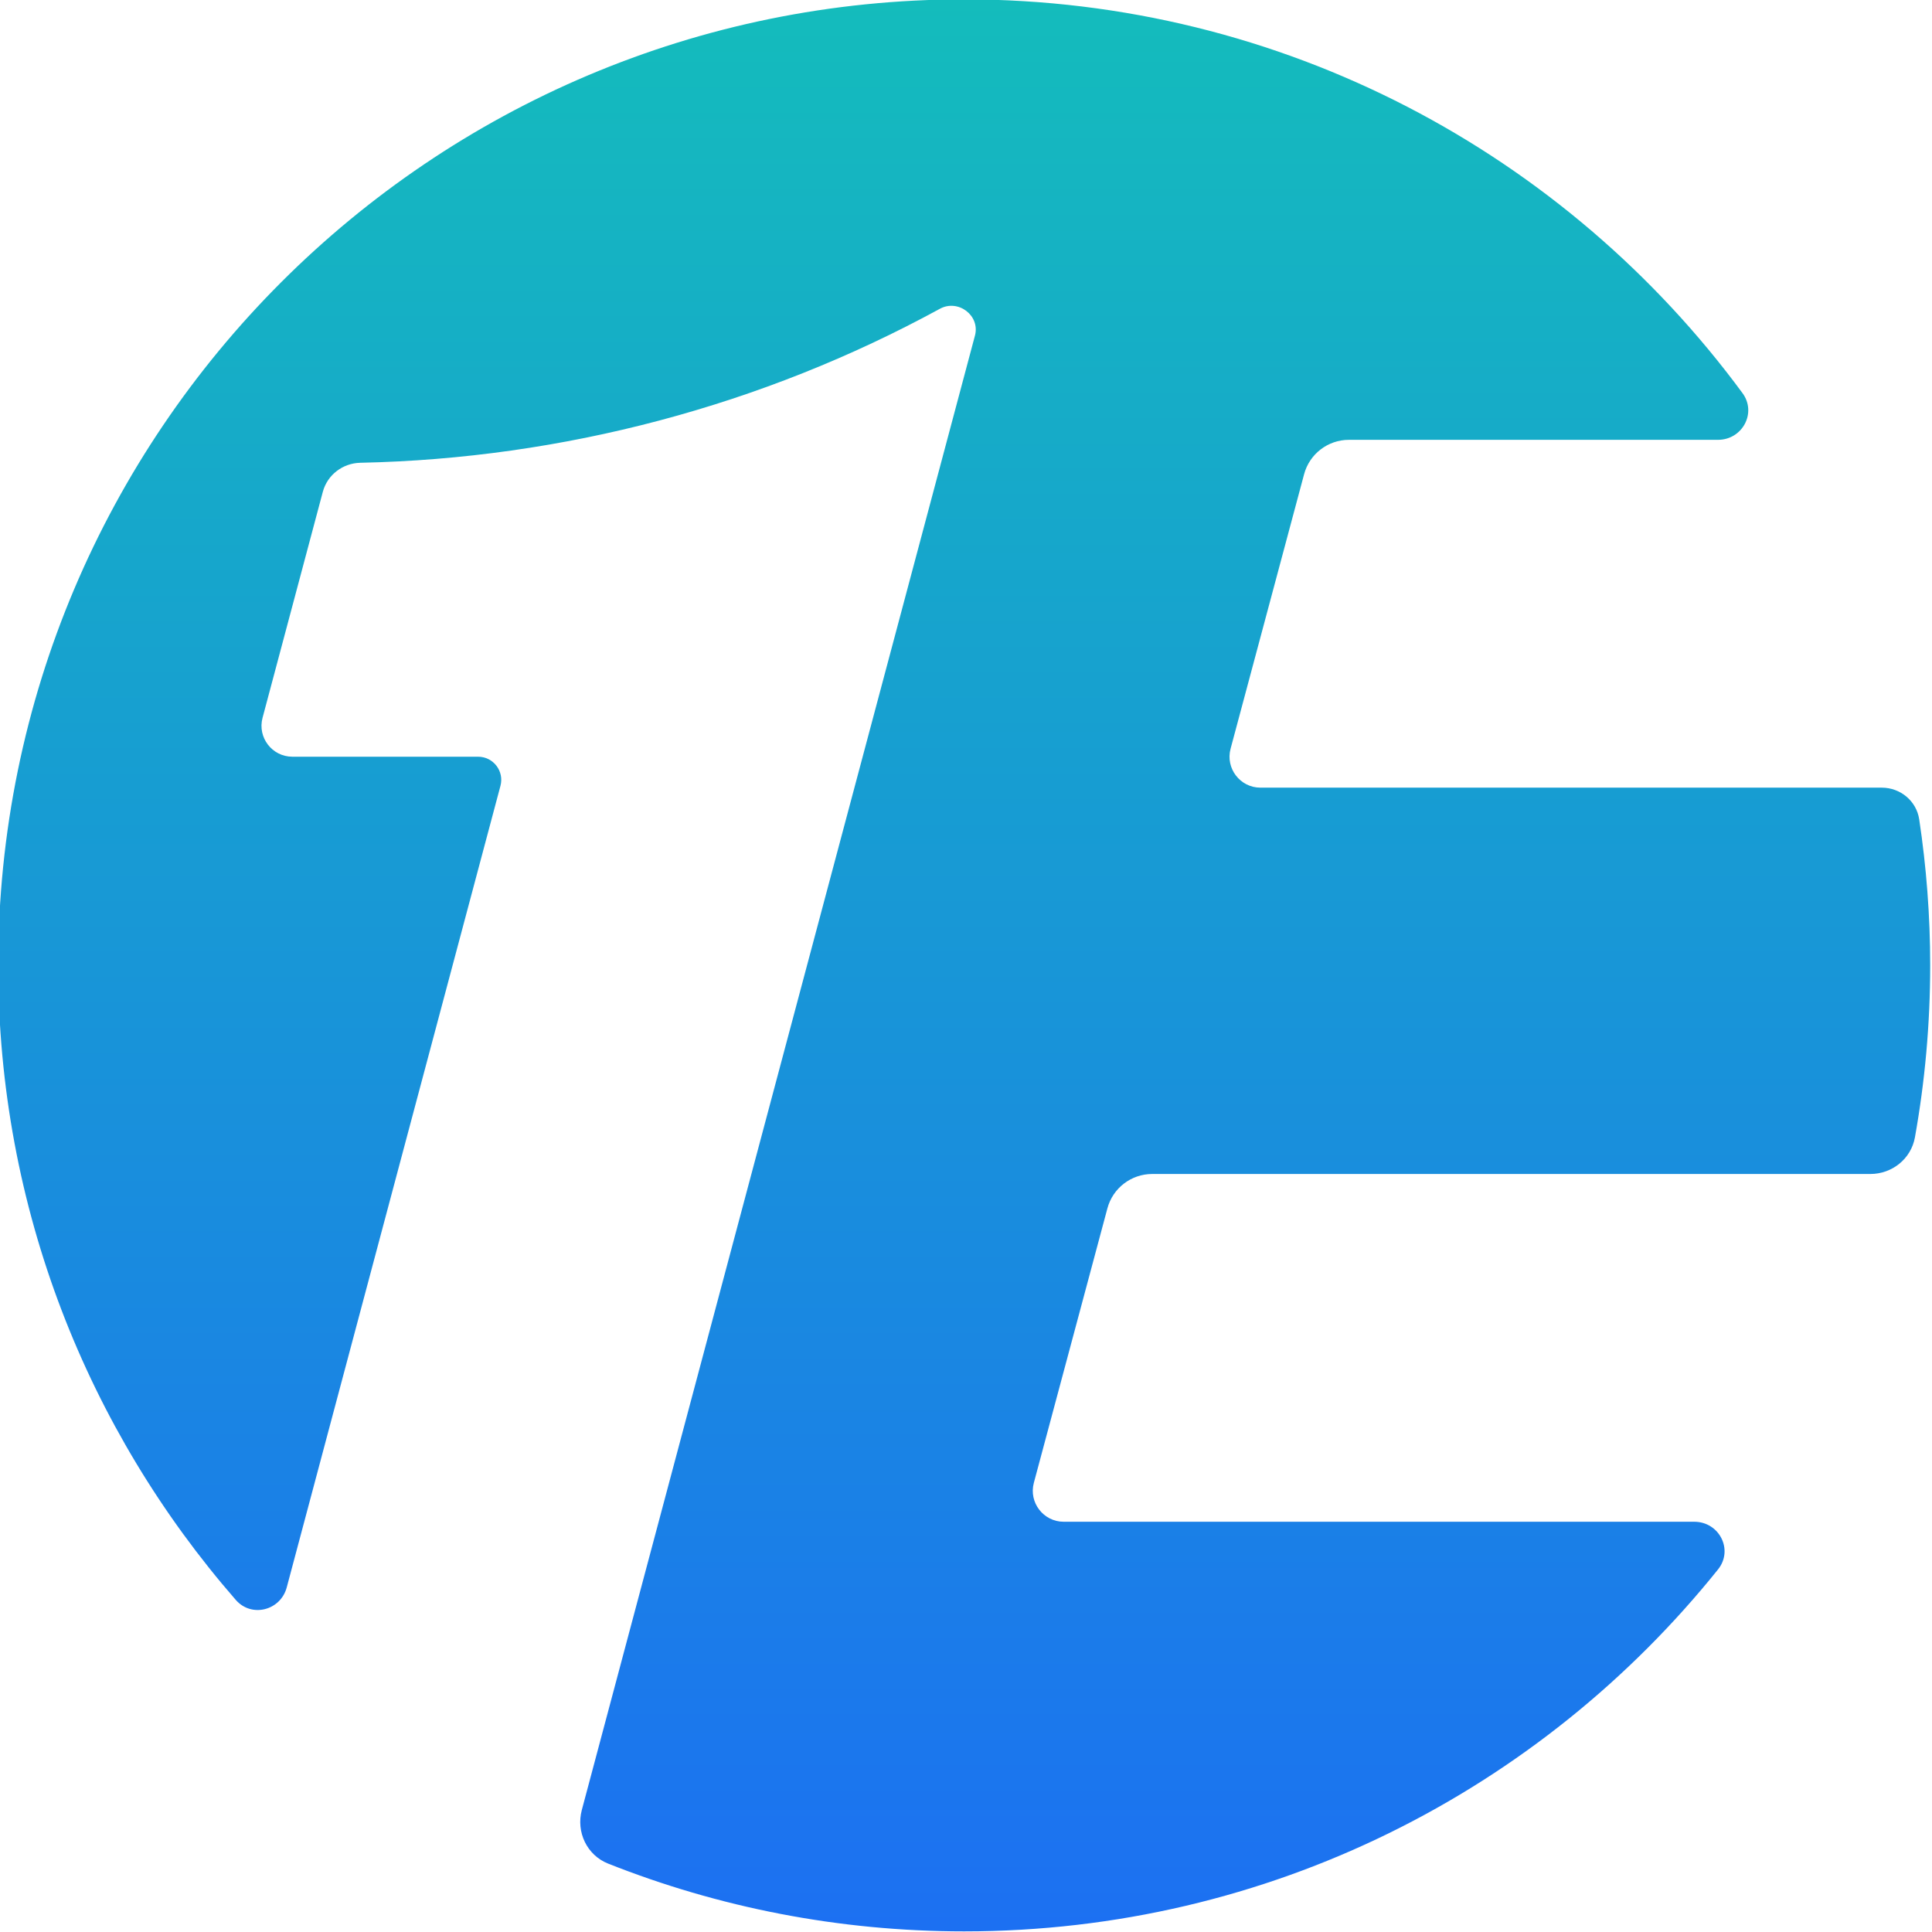
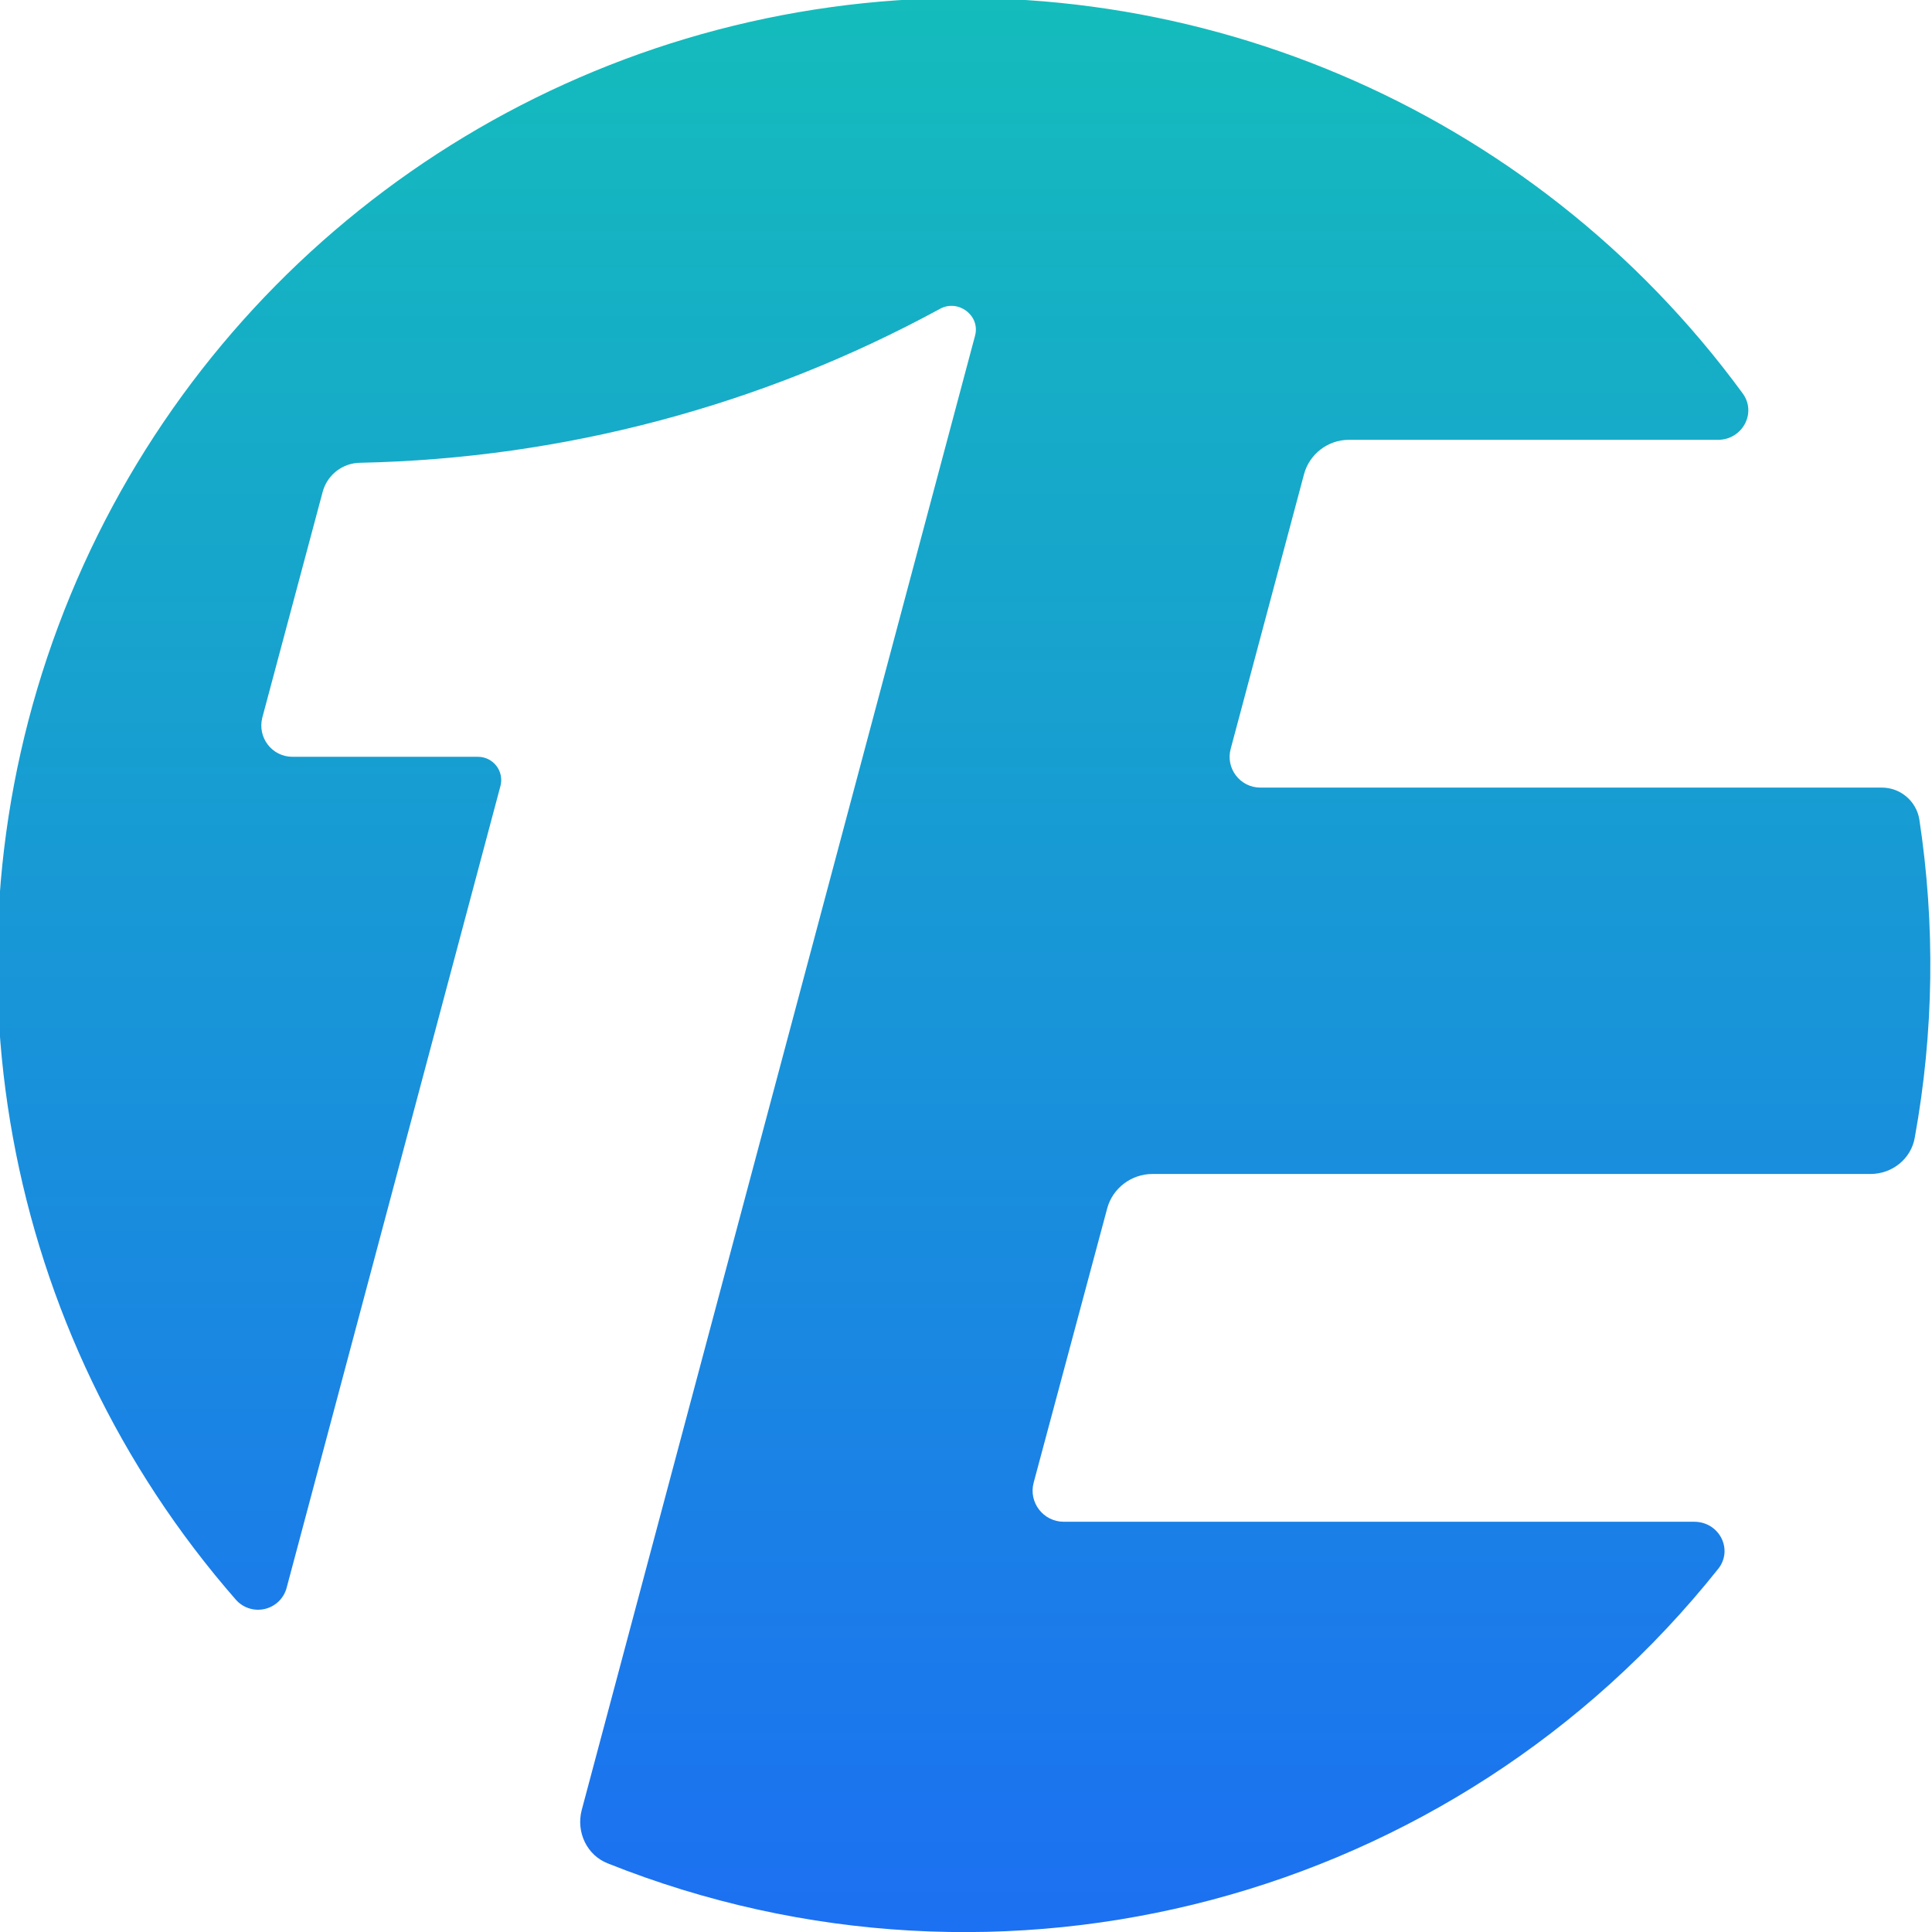
- <svg xmlns="http://www.w3.org/2000/svg" width="64" height="64" viewBox="0 0 64 64">
-   <g id="g1">
-     <linearGradient id="linearGradient1" x1="32.256" y1="63.952" x2="32.256" y2="-0.057" gradientUnits="userSpaceOnUse">
-       <stop offset="0" stop-color="#1c70f2" stop-opacity="1" />
-       <stop offset="1" stop-color="#14bcbc" stop-opacity="1" />
-     </linearGradient>
-     <path id="path1" fill="url(#linearGradient1)" stroke="none" d="M 63.434 37.679 C 63.765 35.831 63.94 33.924 63.94 31.978 C 63.94 30.335 63.814 28.717 63.576 27.14 C 63.483 26.53 62.951 26.092 62.335 26.092 L 41.753 26.092 C 41.081 26.092 40.59 25.452 40.765 24.801 L 43.2 15.709 C 43.379 15.039 43.988 14.57 44.684 14.57 L 56.908 14.57 C 57.721 14.57 58.204 13.673 57.721 13.02 C 51.895 5.111 42.516 -0.021 31.939 -0.021 C 14.267 -0.021 -0.06 14.306 -0.06 31.978 C -0.06 40.025 2.911 47.376 7.812 53.001 C 8.335 53.598 9.294 53.351 9.499 52.583 L 16.578 26.033 C 16.709 25.546 16.342 25.067 15.836 25.067 L 9.686 25.067 C 9.014 25.067 8.524 24.43 8.697 23.779 L 10.694 16.292 C 10.844 15.73 11.355 15.342 11.936 15.33 C 18.634 15.19 25.255 13.438 31.134 10.229 C 31.741 9.897 32.476 10.453 32.296 11.12 L 19.273 59.96 C 19.08 60.688 19.441 61.454 20.144 61.734 C 23.794 63.181 27.773 63.979 31.939 63.979 C 42.04 63.979 51.048 59.297 56.913 51.988 C 57.431 51.341 56.955 50.41 56.124 50.41 L 35.237 50.41 C 34.565 50.41 34.074 49.771 34.247 49.122 L 36.684 40.029 C 36.863 39.357 37.473 38.89 38.168 38.89 L 61.956 38.89 C 62.678 38.89 63.305 38.389 63.434 37.679 Z" />
-   </g>
+ <svg xmlns="http://www.w3.org/2000/svg" width="64" height="64">
+   <linearGradient id="a" x1="32.26" x2="32.26" y1="63.95" y2="-.06" gradientUnits="userSpaceOnUse">
+     <stop offset="0" stop-color="#1c70f2" />
+     <stop offset="1" stop-color="#14bcbc" />
+   </linearGradient>
+   <path fill="url(#a)" d="M63.43 37.68a32 32 0 0 0 .15-10.54 1.26 1.26 0 0 0-1.25-1.05H41.75c-.67 0-1.16-.64-.98-1.29l2.43-9.1c.18-.66.79-1.13 1.48-1.13h12.23c.81 0 1.3-.9.81-1.55A32 32 0 1 0 7.82 53a.98.98 0 0 0 1.68-.42l7.08-26.55a.77.77 0 0 0-.74-.96H9.69c-.68 0-1.17-.64-1-1.3l2-7.48a1.3 1.3 0 0 1 1.25-.96 42 42 0 0 0 19.2-5.1c.6-.33 1.34.22 1.16.89L19.27 59.96c-.19.73.17 1.5.87 1.77a31.9 31.9 0 0 0 36.77-9.75c.52-.64.05-1.57-.79-1.57H35.24c-.68 0-1.17-.64-1-1.29l2.44-9.1c.18-.66.8-1.13 1.49-1.13h23.79c.72 0 1.35-.5 1.47-1.21" />
</svg>
